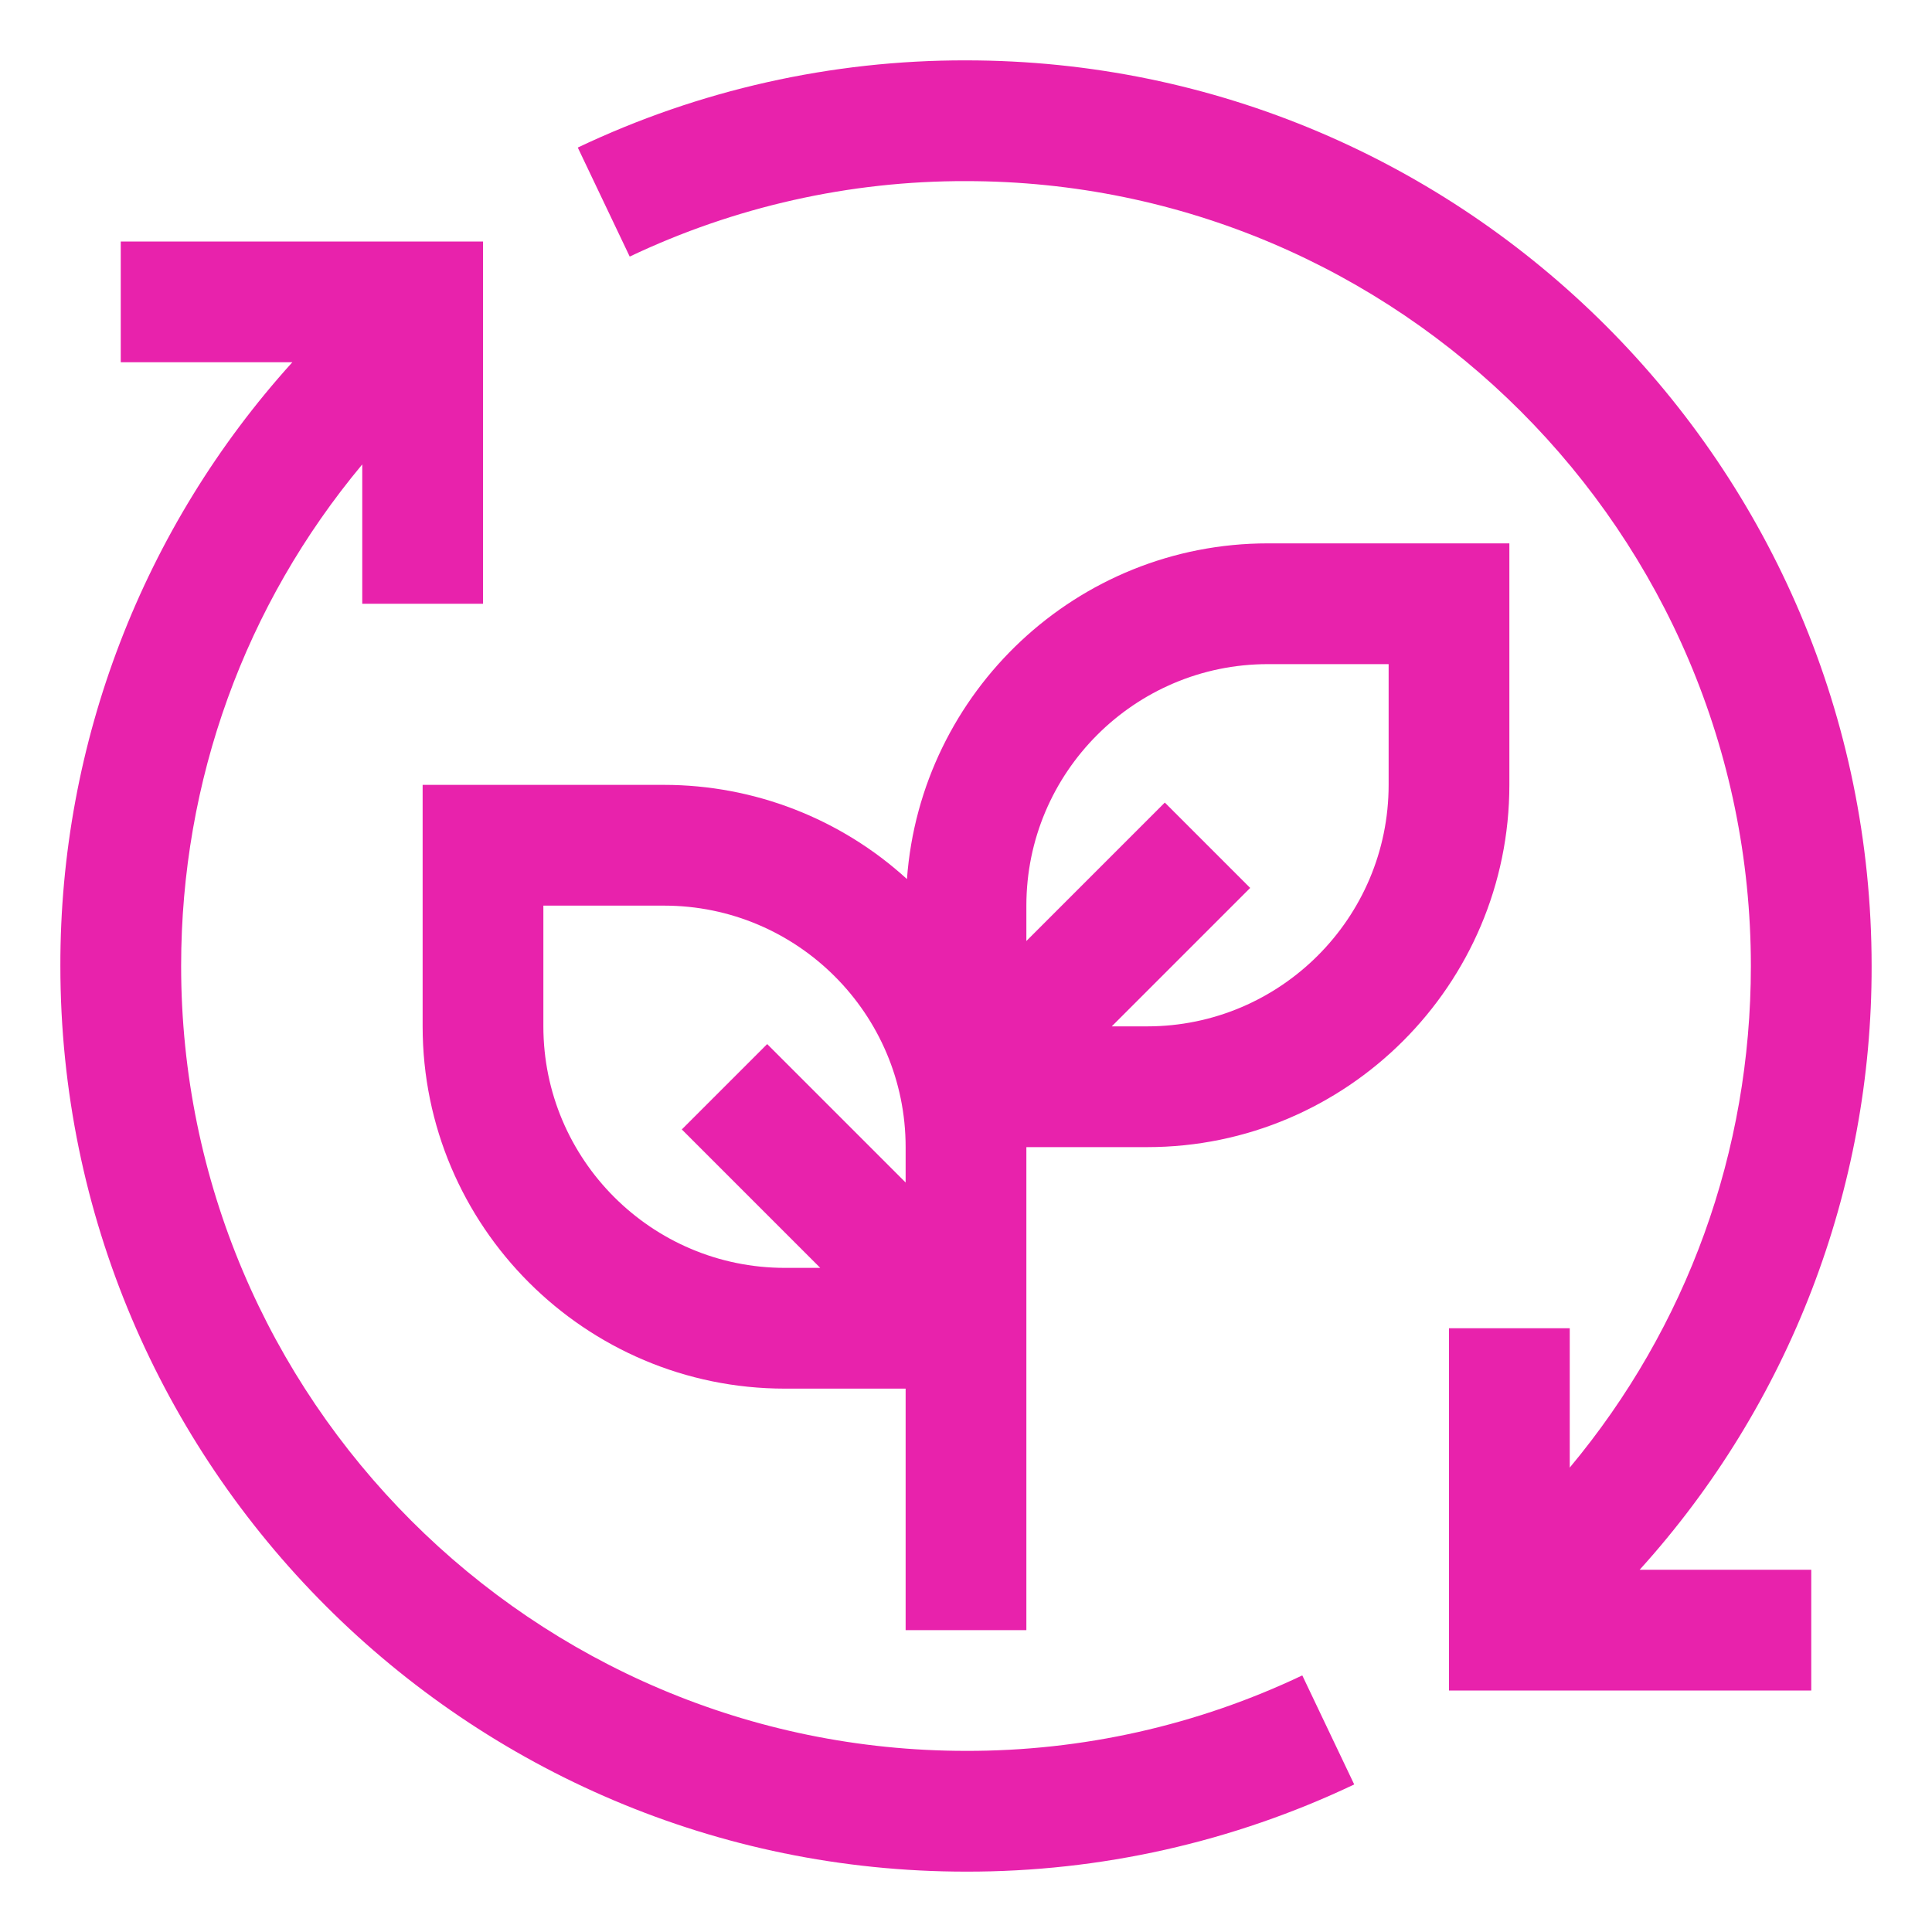
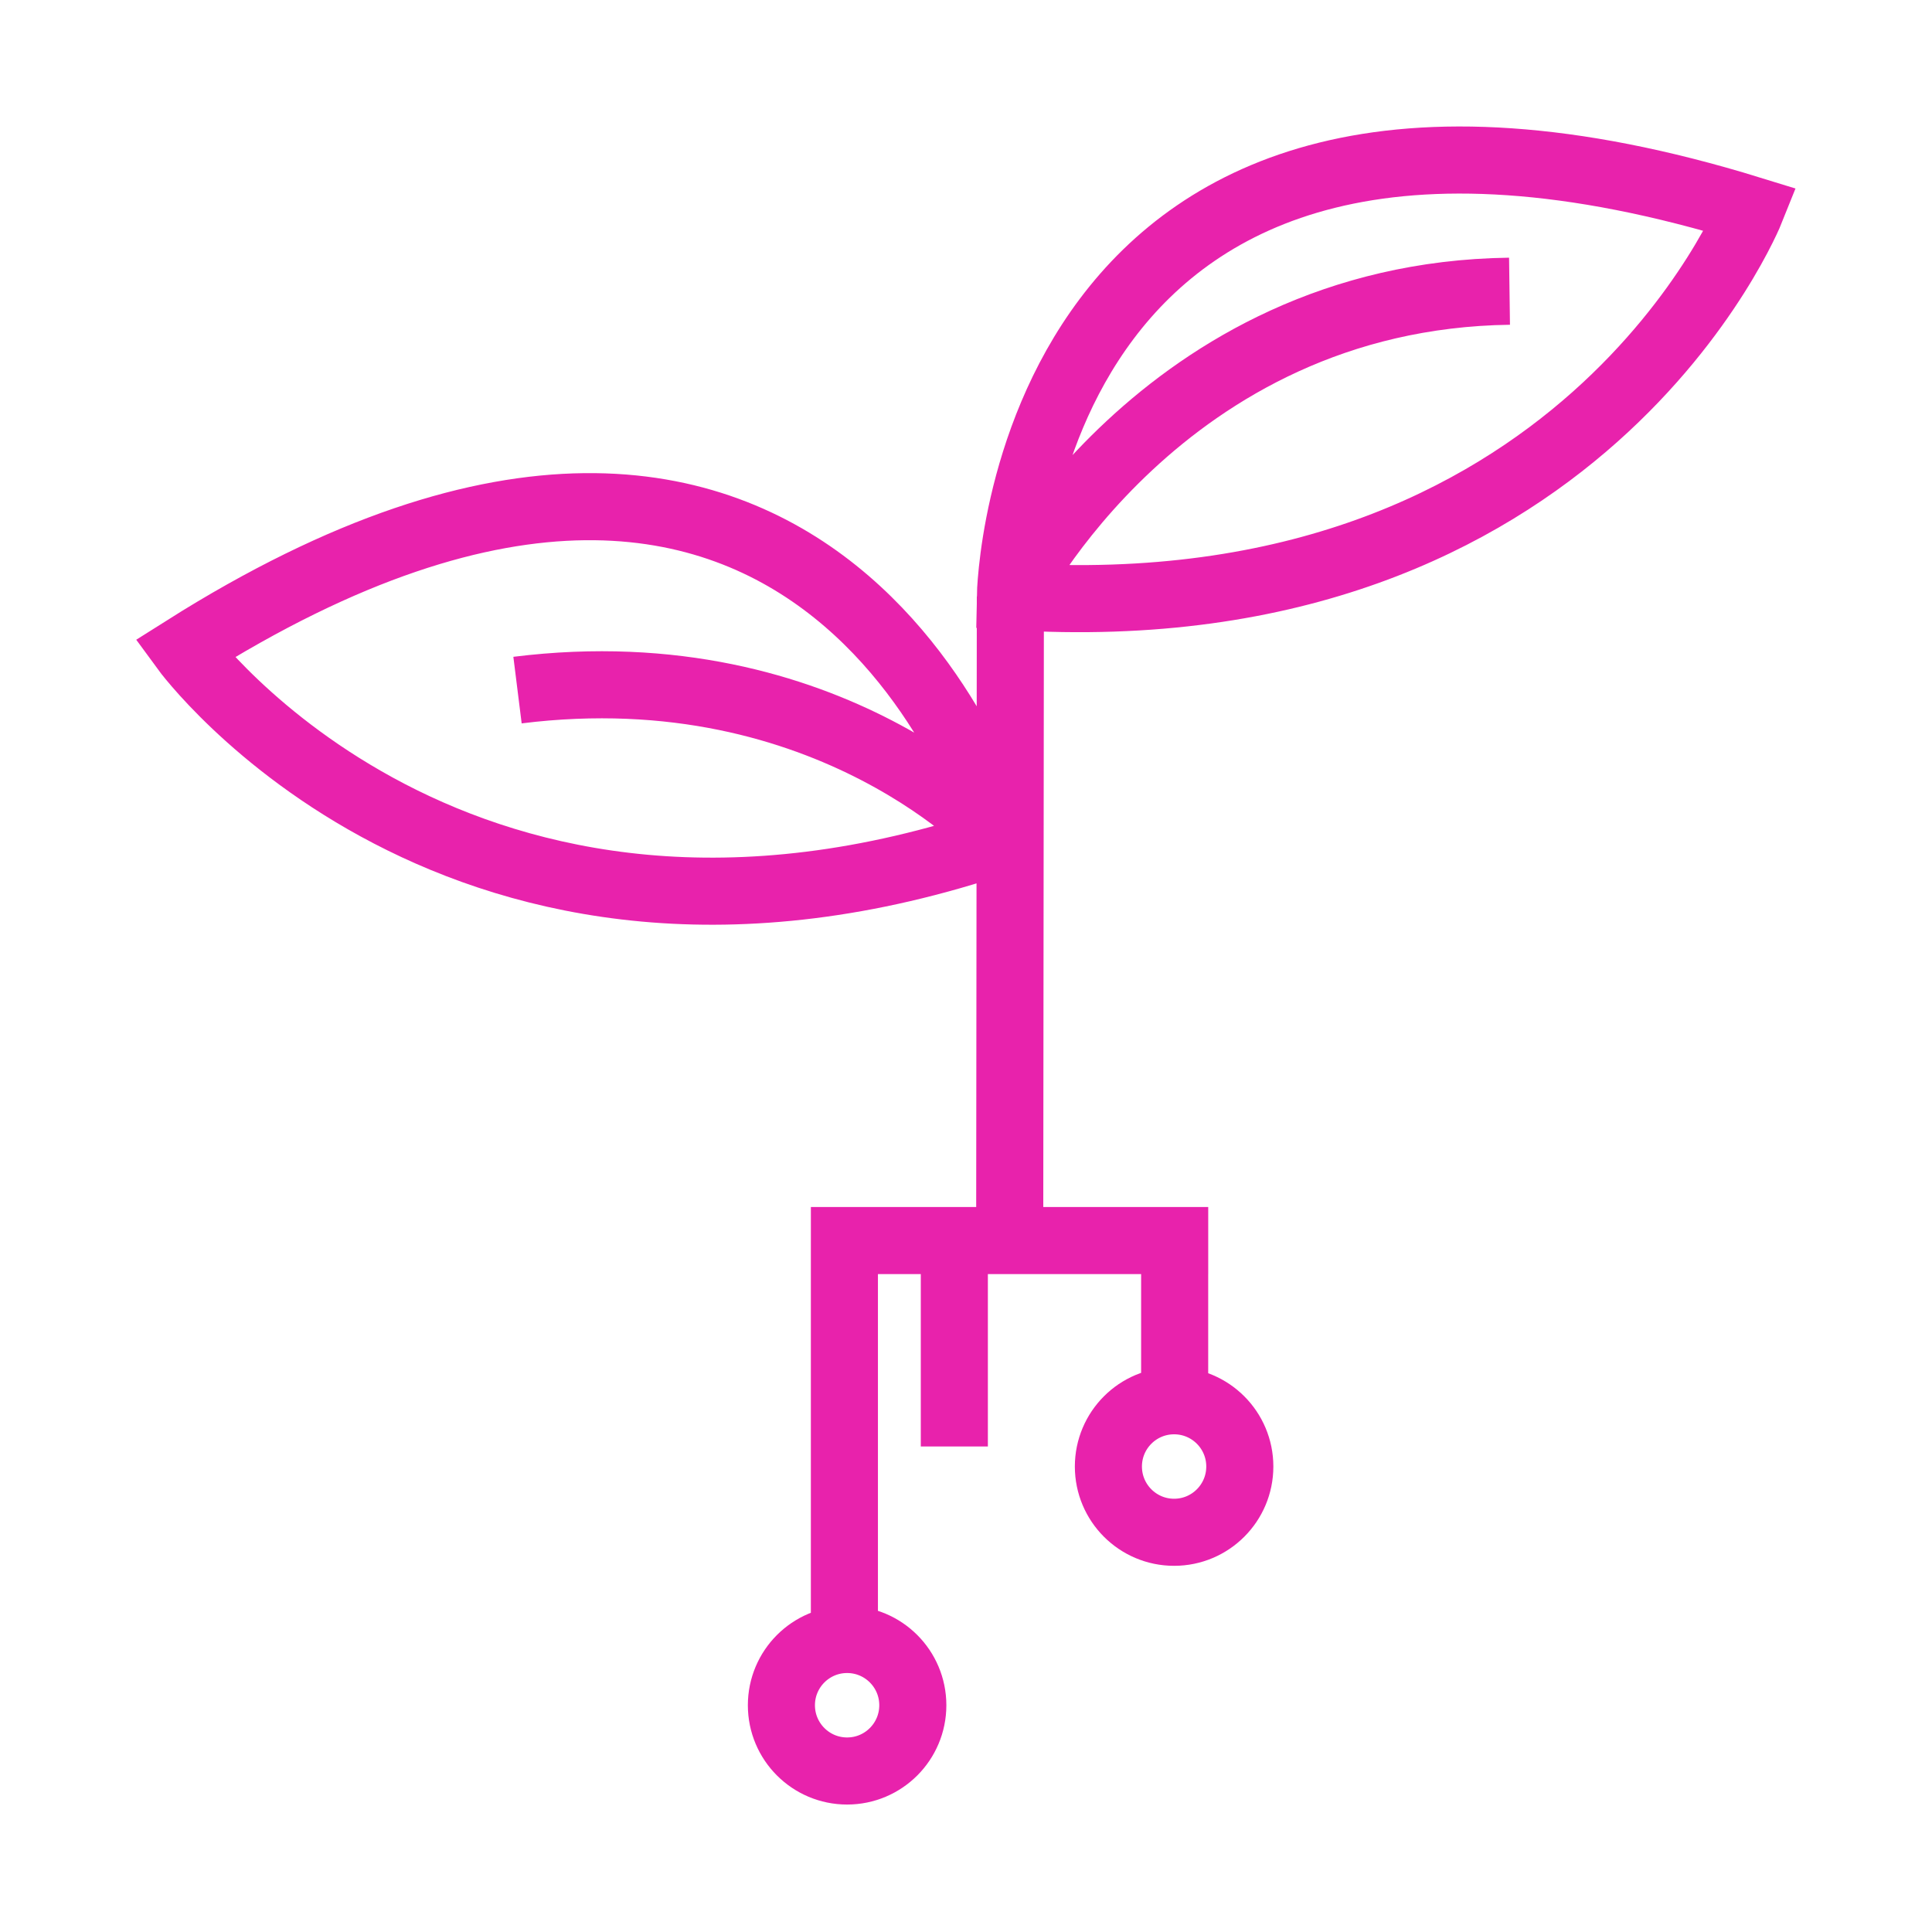
- <svg xmlns="http://www.w3.org/2000/svg" width="130" height="130" viewBox="0 0 130 130" fill="none">
-   <path d="M87.628 112.734C80.559 116.096 72.827 117.831 65 117.812C35.88 117.812 12.188 94.12 12.188 65C12.188 52.508 16.482 40.71 24.375 31.249V40.625H32.5V16.25H8.125V24.375H19.671C9.598 35.505 4.033 49.989 4.062 65C4.062 98.601 31.399 125.938 65 125.938C74.036 125.956 82.962 123.952 91.122 120.071L87.628 112.734Z" fill="#E822AC" />
-   <path d="M85.312 36.562C72.475 36.562 61.949 46.544 61.027 59.15C56.561 55.075 50.733 52.815 44.688 52.812H28.438V69.062C28.438 82.505 39.374 93.438 52.812 93.438H60.938V109.688H69.062V77.188H77.188C90.626 77.188 101.562 66.255 101.562 52.812V36.562H85.312ZM52.812 85.312C43.851 85.312 36.562 78.024 36.562 69.062V60.938H44.688C53.649 60.938 60.938 68.226 60.938 77.188V79.568L51.622 70.253L45.878 75.997L55.193 85.312H52.812ZM93.438 52.812C93.438 61.774 86.149 69.062 77.188 69.062H74.807L84.122 59.747L78.378 54.003L69.062 63.318V60.938C69.062 51.976 76.351 44.688 85.312 44.688H93.438V52.812Z" fill="#E822AC" />
-   <path d="M125.937 65C125.937 31.399 98.601 4.062 65 4.062C55.964 4.044 47.038 6.048 38.878 9.929L42.372 17.265C49.441 13.904 57.173 12.169 65 12.187C94.12 12.187 117.812 35.88 117.812 65C117.812 77.492 113.518 89.29 105.625 98.751V89.375H97.5V113.75H121.875V105.625H110.329C120.402 94.495 125.967 80.011 125.937 65Z" fill="#E822AC" />
+ <svg xmlns="http://www.w3.org/2000/svg" width="576" height="576" viewBox="0 0 576 576" fill="none">
+   <path d="M301.225 177.813C301.225 177.813 304.36 -4.597 522 62.56C522 62.56 471.712 188.698 301.225 177.813ZM301.225 177.813L301.027 371.174M301.225 177.813C301.225 177.813 346.297 88.21 450.042 86.823M298.5 250.5C298.5 250.5 247.603 71.825 55 193.471C55 193.471 136.76 305.517 298.5 250.5ZM298.5 250.5C298.5 250.5 247.768 194.082 154.289 205.743M241.751 369.853H360.215M251.745 369.853V487.732M350.209 369.853V415.24M284.522 369.853V431.245M272.144 508.395C272.144 519.222 263.374 528 252.554 528C241.735 528 232.964 519.222 232.964 508.395C232.964 497.567 241.735 488.789 252.554 488.789C263.374 488.789 272.144 497.567 272.144 508.395ZM369.634 437.224C369.634 448.052 360.863 456.829 350.044 456.829C339.224 456.829 330.453 448.052 330.453 437.224C330.453 426.396 339.224 417.619 350.044 417.619C360.863 417.619 369.634 426.396 369.634 437.224Z" stroke="#E822AC" stroke-width="20" stroke-miterlimit="10" />
</svg>
